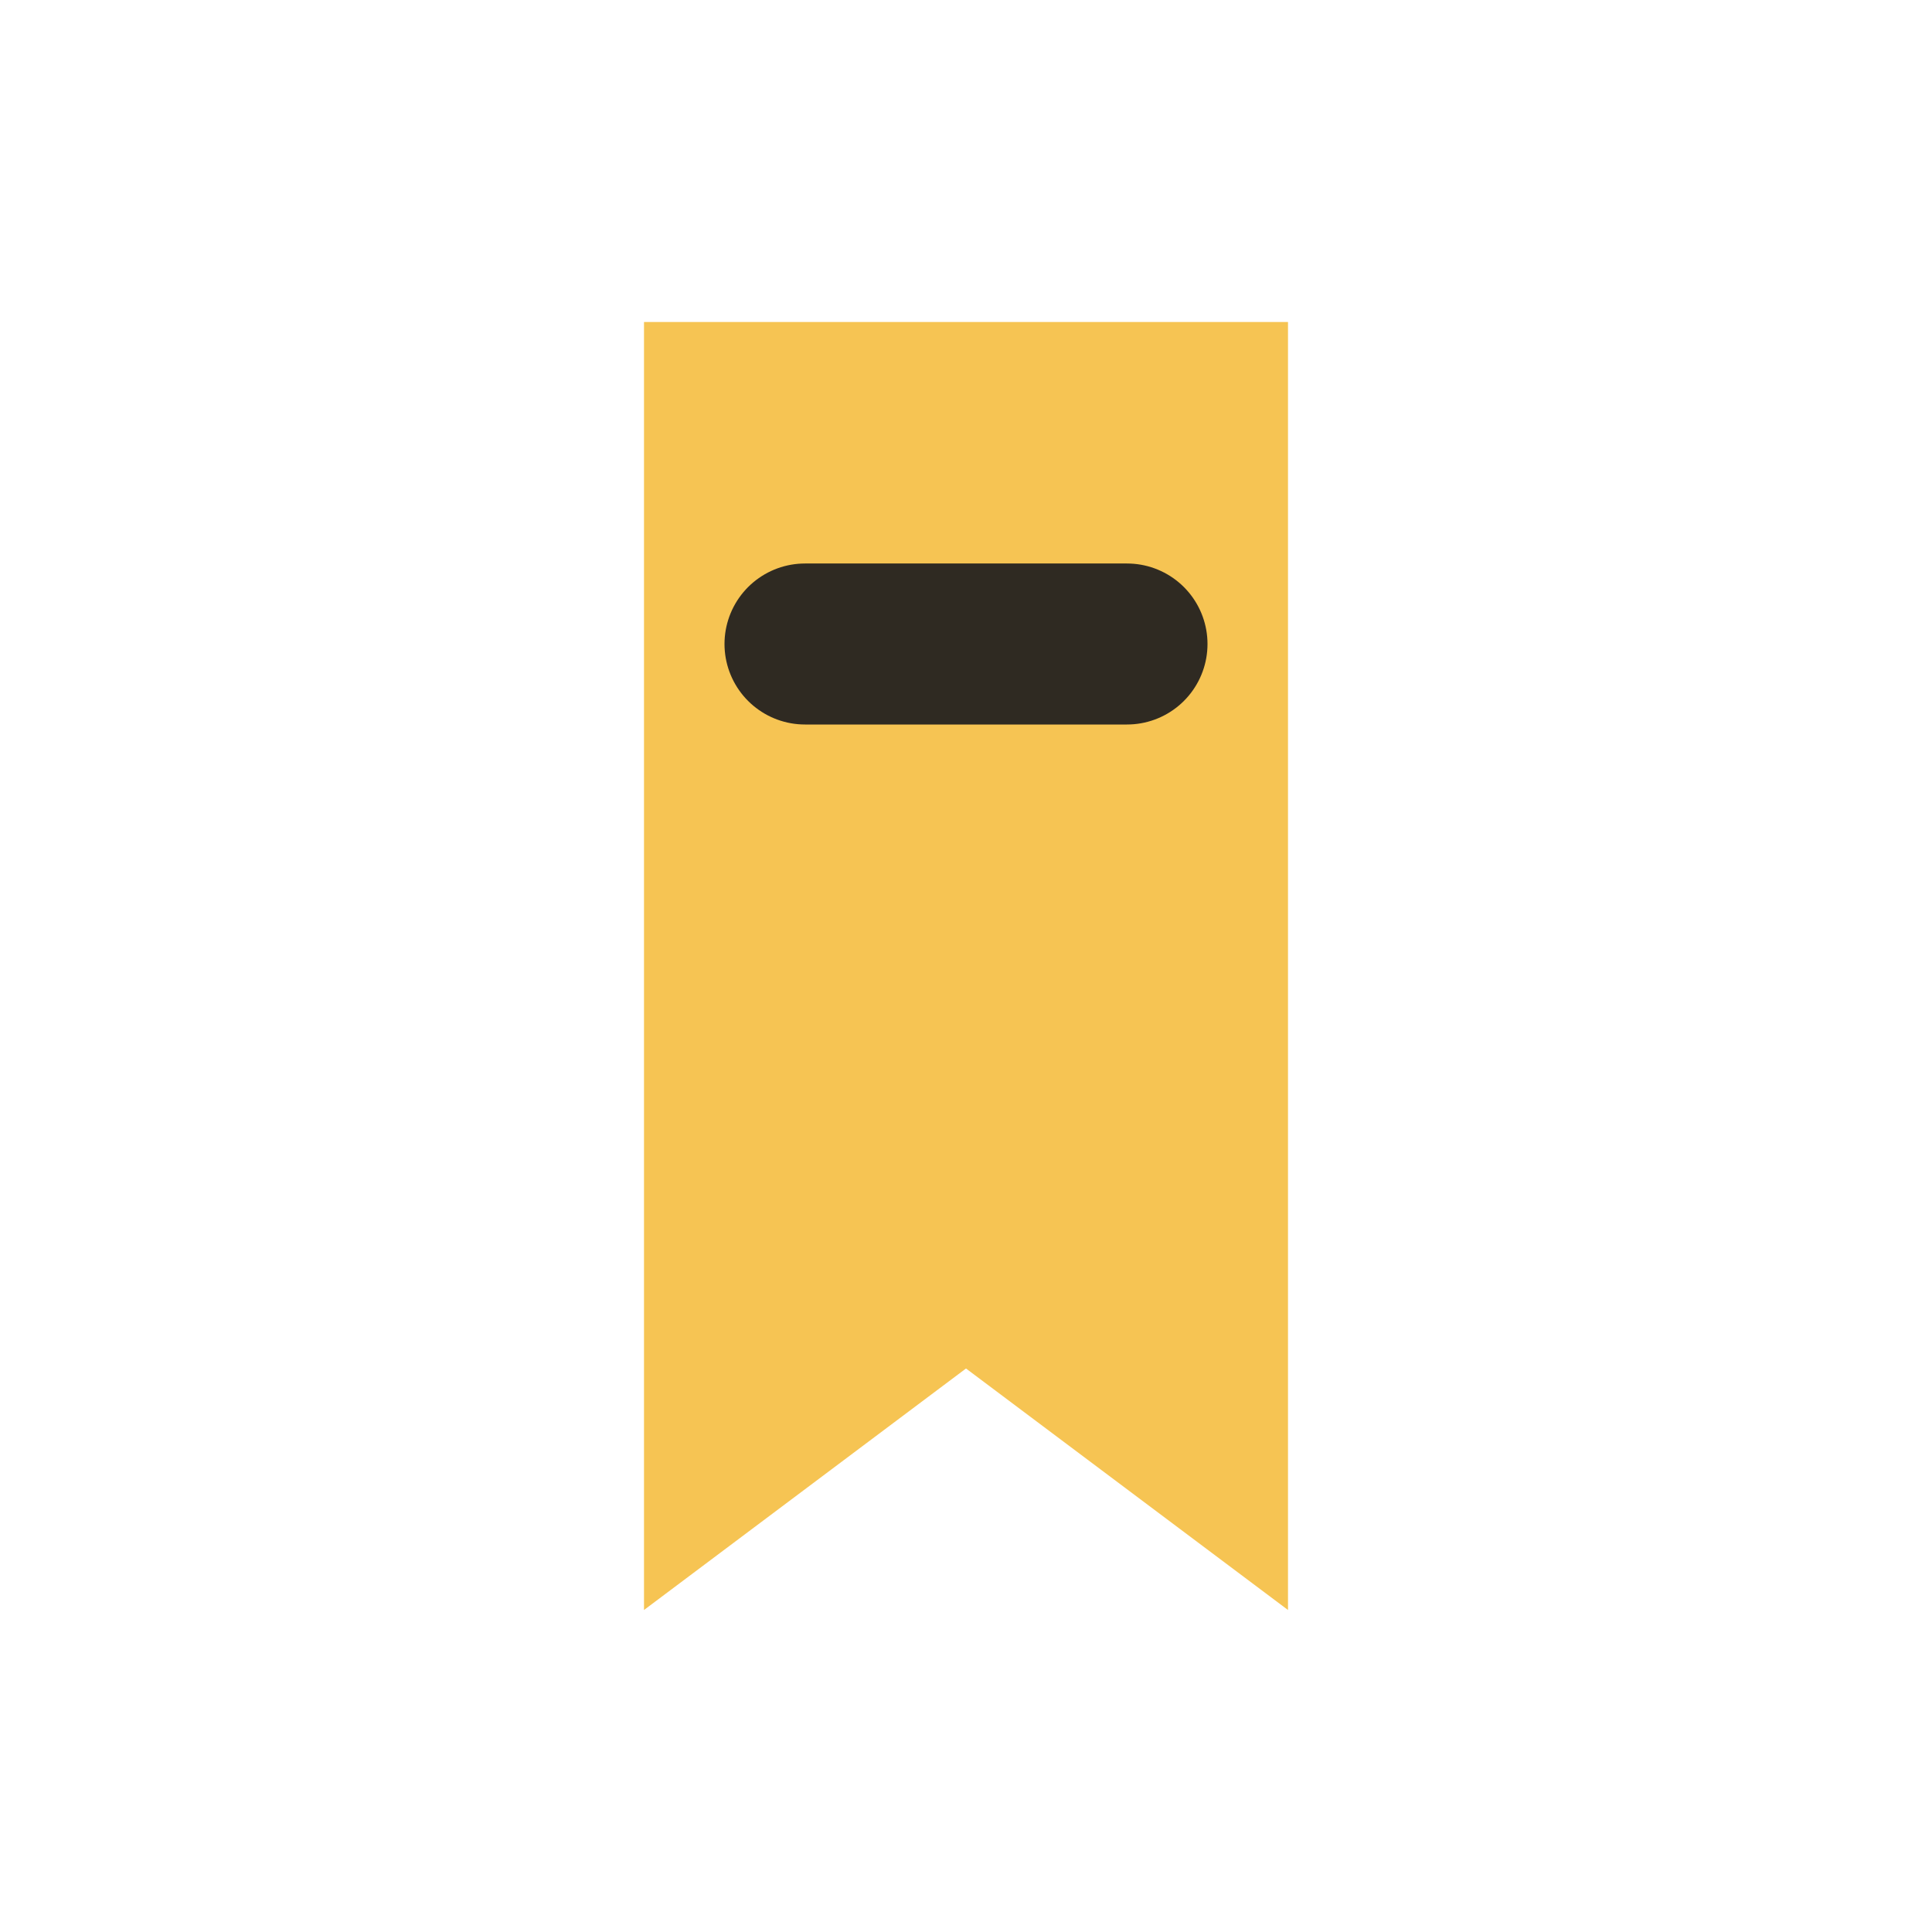
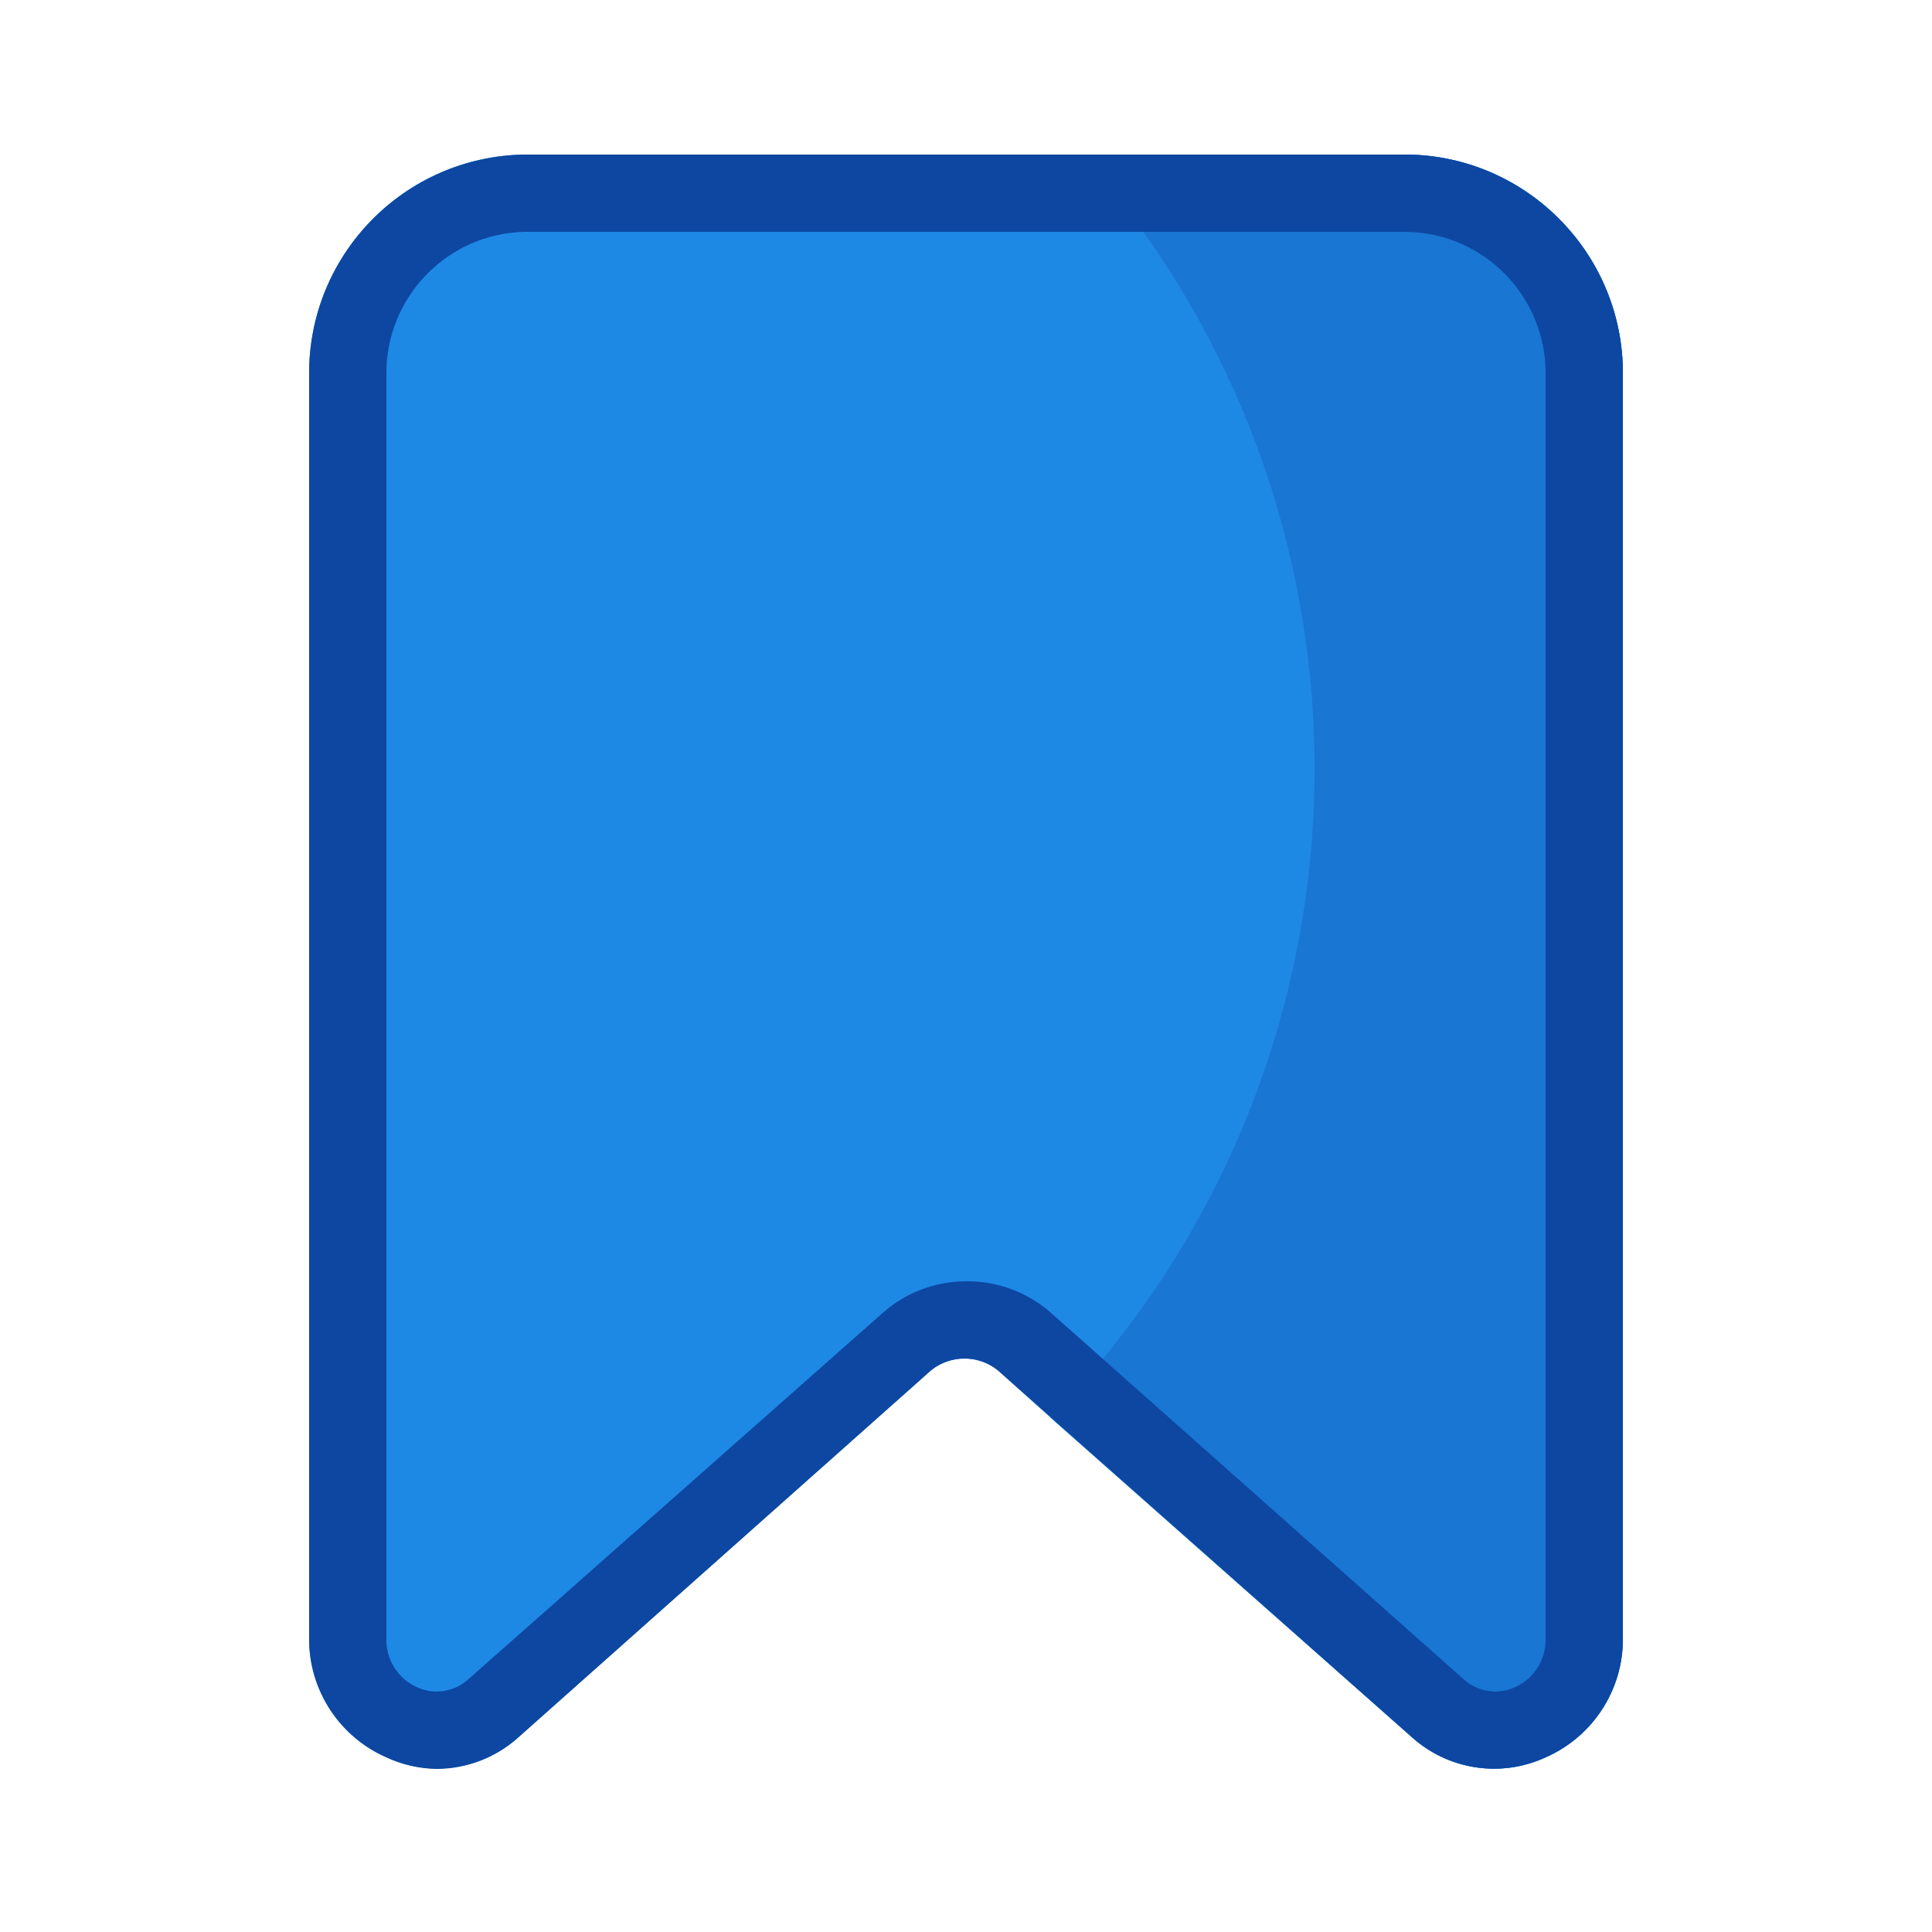
- <svg xmlns="http://www.w3.org/2000/svg" viewBox="0 0 24 24">
-   <path d="M8 4h8v16l-4-3-4 3V4z" fill="#f6c453" />
-   <path d="M10 8h4" stroke="#2f2a22" stroke-width="2" stroke-linecap="round" />
+ <svg xmlns="http://www.w3.org/2000/svg" height="512" viewBox="0 0 25 25" width="512">
+   <g id="Layer_21" data-name="Layer 21">
+     <path d="m21 4.86v16.34a1.67 1.67 0 0 1 -1 1.54 1.59 1.59 0 0 1 -1.74-.27l-4.67-4.13-.68-.61a.69.69 0 0 0 -.86 0l-5.33 4.74a1.57 1.57 0 0 1 -1.72.27 1.67 1.67 0 0 1 -1-1.54v-16.34a2.83 2.83 0 0 1 2.79-2.86h11.42a2.83 2.83 0 0 1 2.79 2.86z" fill="#1e88e5" />
+     <path d="m21 4.86v16.34a1.67 1.67 0 0 1 -1 1.54 1.59 1.59 0 0 1 -1.74-.27l-4.67-4.13a12 12 0 0 0 .41-16.34h4.25a2.83 2.83 0 0 1 2.75 2.86z" fill="#1976d2" />
+     <path d="m5.65 22.89a1.59 1.59 0 0 1 -.65-.15 1.67 1.67 0 0 1 -1-1.54v-16.34a2.83 2.83 0 0 1 2.79-2.86h11.42a2.83 2.83 0 0 1 2.79 2.86v16.34a1.67 1.67 0 0 1 -1 1.54 1.59 1.59 0 0 1 -1.74-.27l-5.35-4.74a.69.69 0 0 0 -.86 0l-5.33 4.74a1.59 1.59 0 0 1 -1.07.42zm6.85-6.31a1.63 1.63 0 0 1 1.09.4l5.35 4.75a.61.61 0 0 0 .67.1.67.67 0 0 0 .39-.63v-16.34a1.83 1.83 0 0 0 -1.79-1.86h-11.42a1.83 1.83 0 0 0 -1.79 1.86v16.34a.67.67 0 0 0 .39.63.61.61 0 0 0 .67-.1l5.35-4.73a1.63 1.63 0 0 1 1.09-.42z" fill="#0d47a1" />
+   </g>
</svg>
